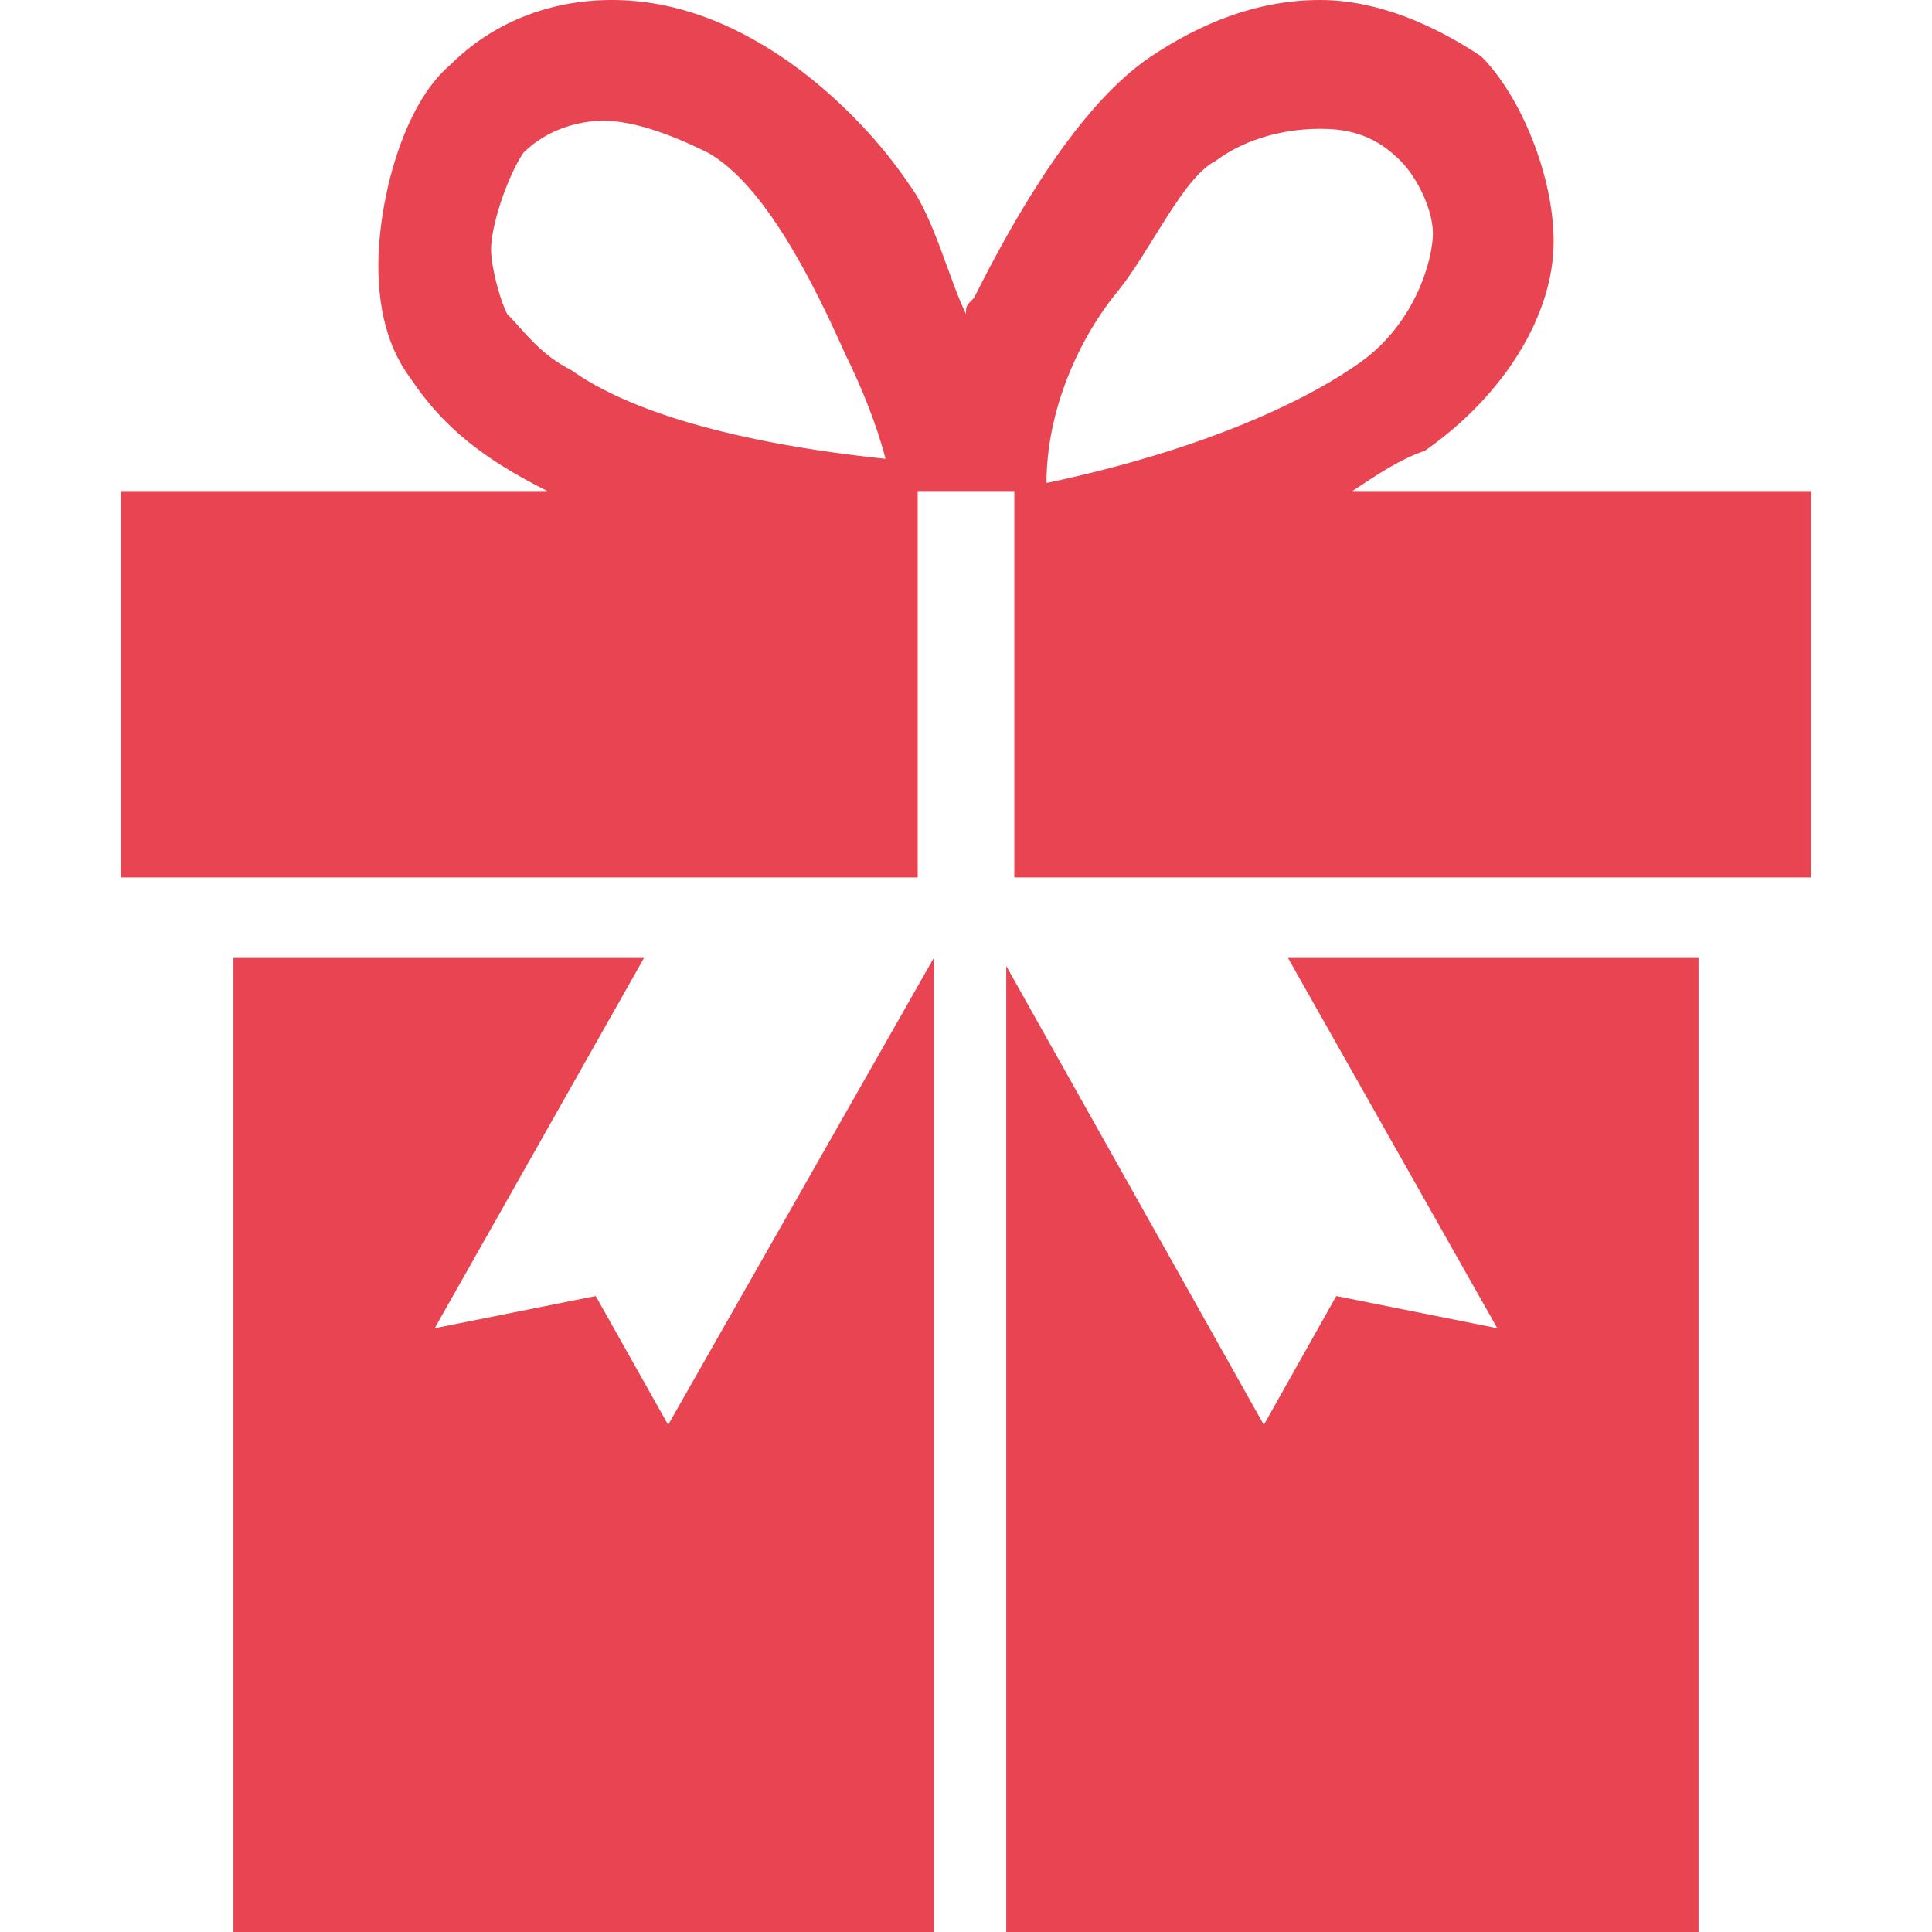
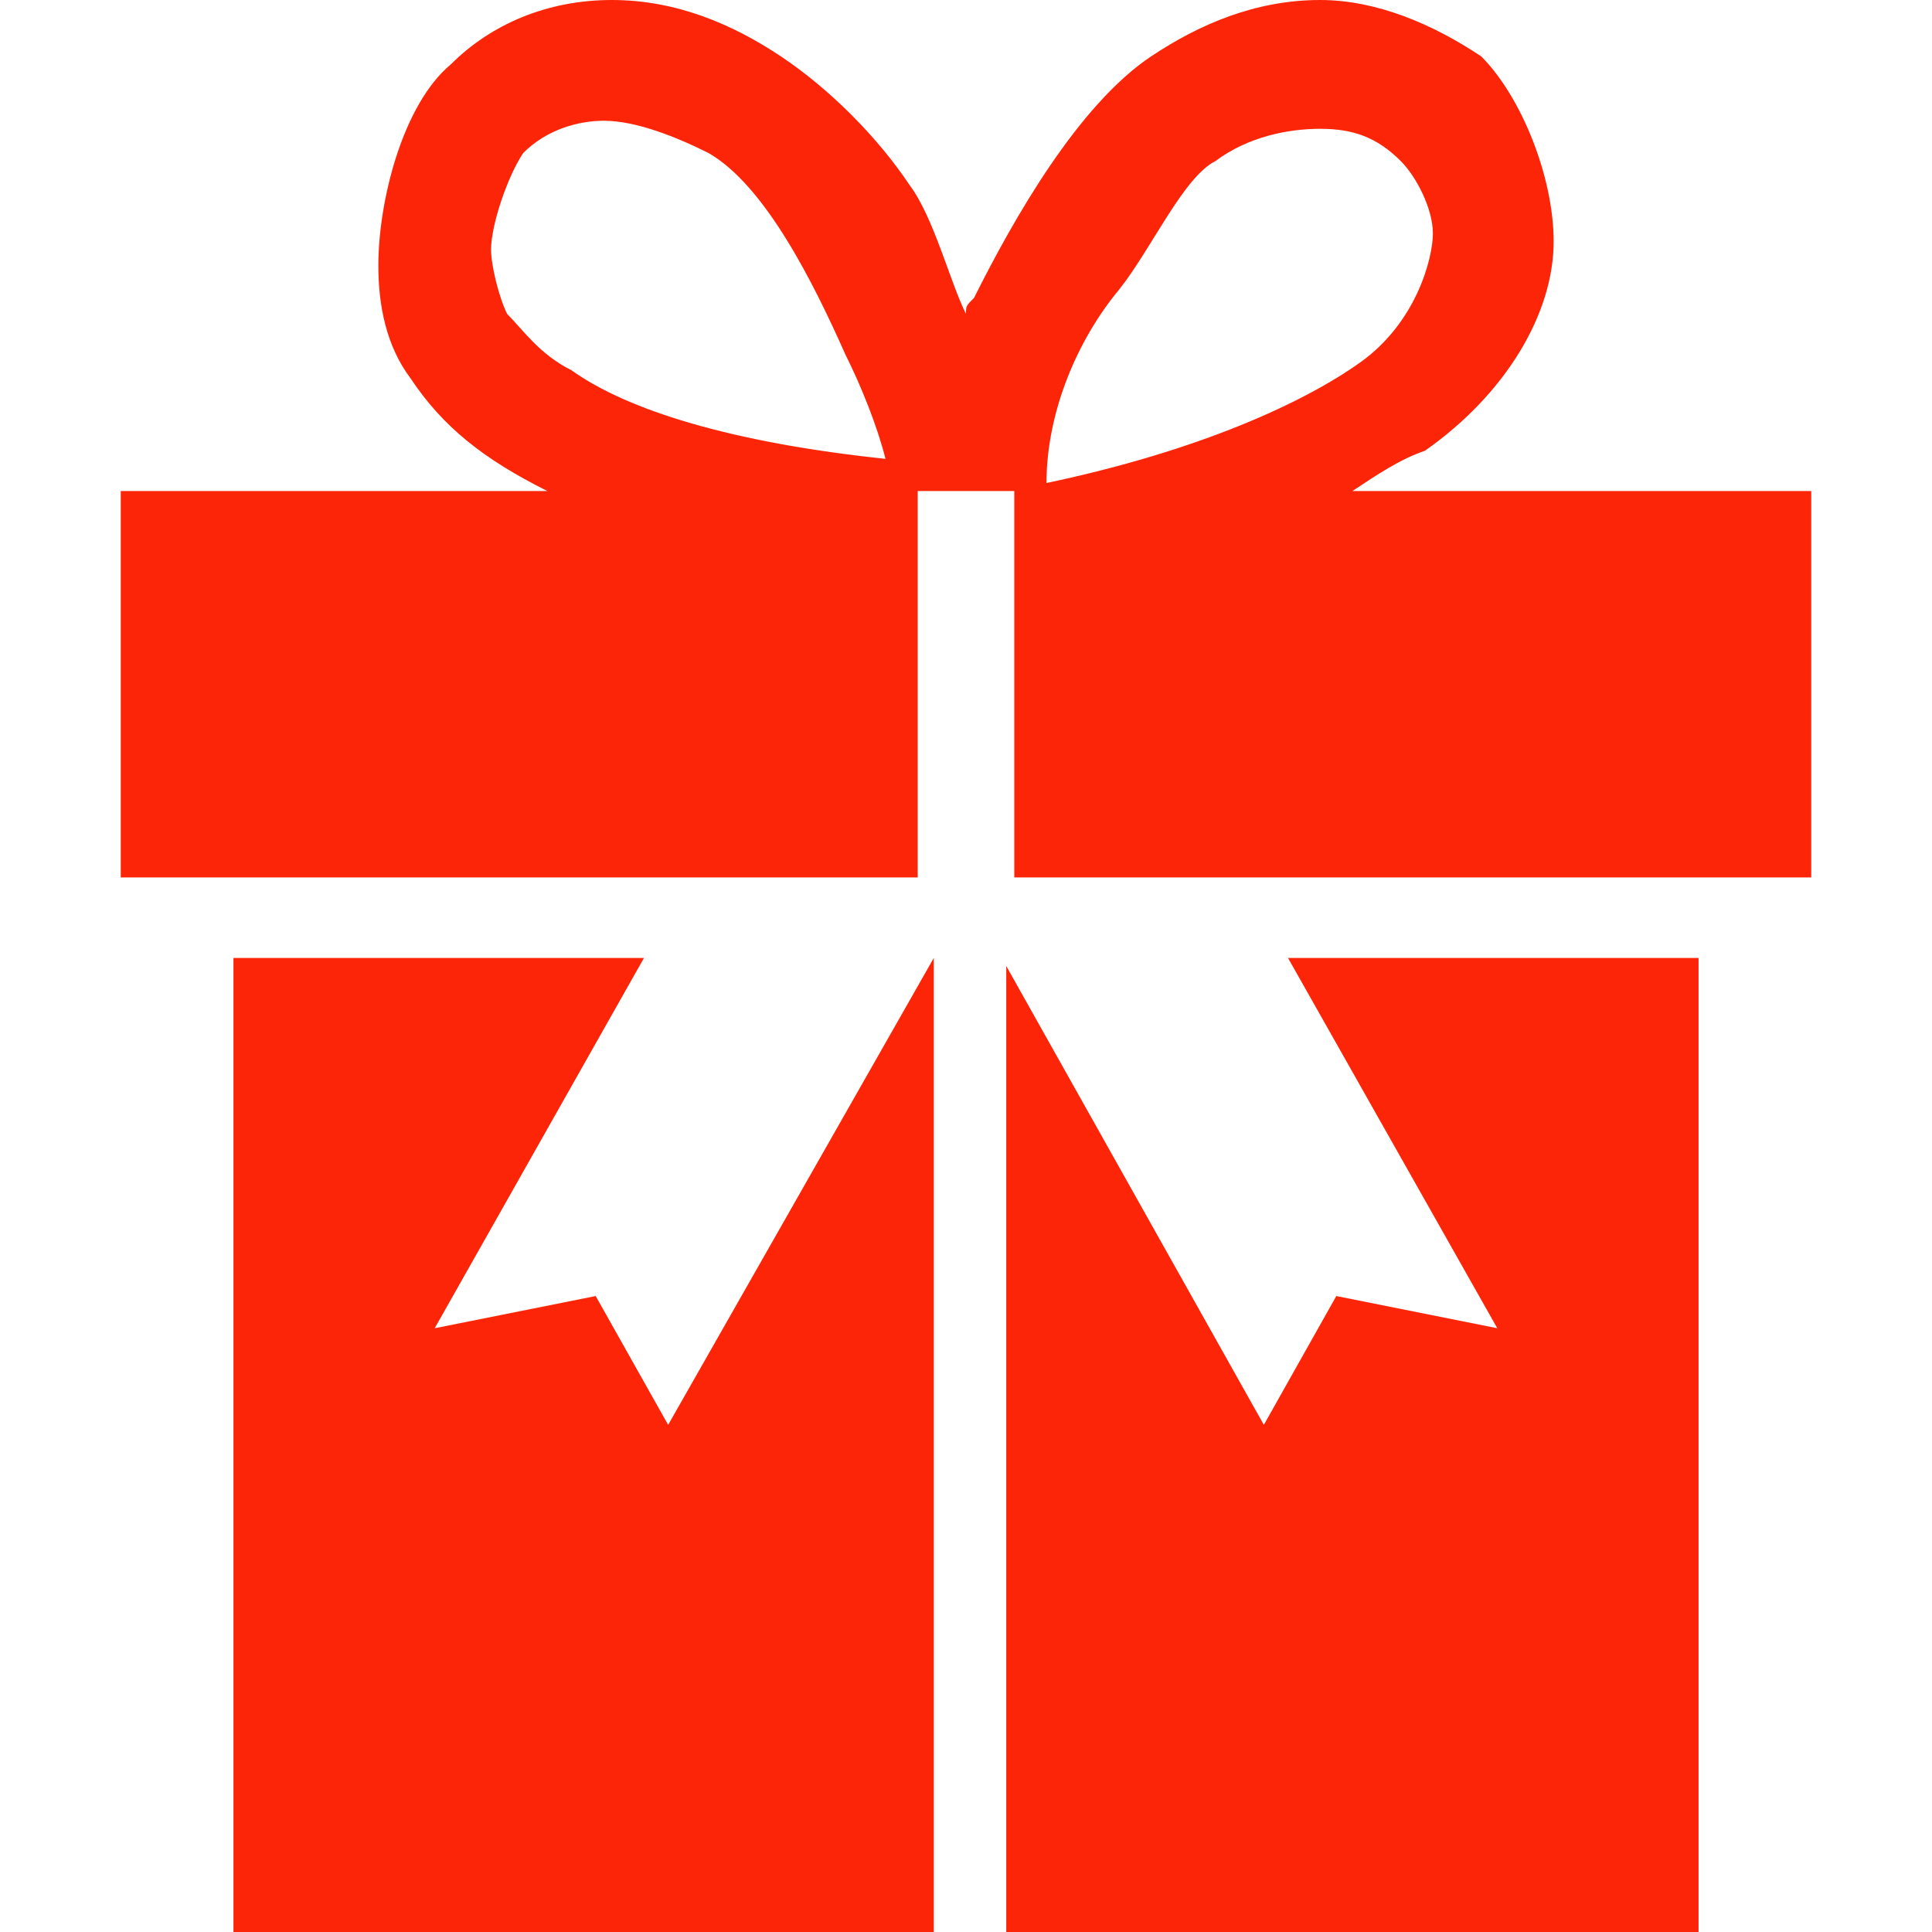
<svg xmlns="http://www.w3.org/2000/svg" version="1.1" id="Capa_1" x="0px" y="0px" viewBox="0 0 24 24" style="enable-background:new 0 0 24 24;" xml:space="preserve">
  <style type="text/css">
- 	.st0{fill:#e84451;}
+ 	.st0{fill:#fc2508;}
</style>
  <g>
    <g id="c34_present">
      <polygon class="st0" points="8.3,17.7 7.4,16.1 5.4,16.5 8,11.9 2.9,11.9 2.9,24 11.6,24 11.6,11.9   " />
      <path class="st0" d="M22.5,6.1h-5.7c0.3-0.2,0.6-0.4,0.9-0.5c1-0.7,1.6-1.7,1.6-2.6c0-0.8-0.4-1.8-0.9-2.3C17.8,0.3,17.1,0,16.4,0    c-0.8,0-1.5,0.3-2.1,0.7c-0.9,0.6-1.7,2-2.2,3C12,3.8,12,3.8,12,3.9c-0.2-0.4-0.4-1.2-0.7-1.6c-0.4-0.6-1-1.2-1.6-1.6    C9.1,0.3,8.4,0,7.6,0c-0.8,0-1.5,0.3-2,0.8C5,1.3,4.7,2.5,4.7,3.3c0,0.5,0.1,1,0.4,1.4c0.4,0.6,0.9,1,1.7,1.4H1.5l0,4.8h9.9V6.1    h1.2v4.8h9.9L22.5,6.1z M7.1,4.6C6.7,4.4,6.5,4.1,6.3,3.9C6.2,3.7,6.1,3.3,6.1,3.1c0-0.3,0.2-0.9,0.4-1.2c0.3-0.3,0.7-0.4,1-0.4h0    c0.4,0,0.9,0.2,1.3,0.4c0.7,0.4,1.3,1.6,1.7,2.5c0.2,0.4,0.4,0.9,0.5,1.3C9.1,5.5,7.8,5.1,7.1,4.6z M13.9,3.6    c0.4-0.5,0.8-1.4,1.2-1.6c0.4-0.3,0.9-0.4,1.3-0.4h0c0.4,0,0.7,0.1,1,0.4c0.2,0.2,0.4,0.6,0.4,0.9c0,0.3-0.2,1.1-0.9,1.6    c-0.7,0.5-2,1.1-3.9,1.5C13,5.1,13.4,4.2,13.9,3.6z" />
      <polygon class="st0" points="18.6,16.5 16.6,16.1 15.7,17.7 12.5,12 12.5,24 21.1,24 21.1,11.9 16,11.9   " />
      <path class="st0" d="M12.5,11.9" />
    </g>
    <g id="Capa_1_195_">
	</g>
  </g>
</svg>
